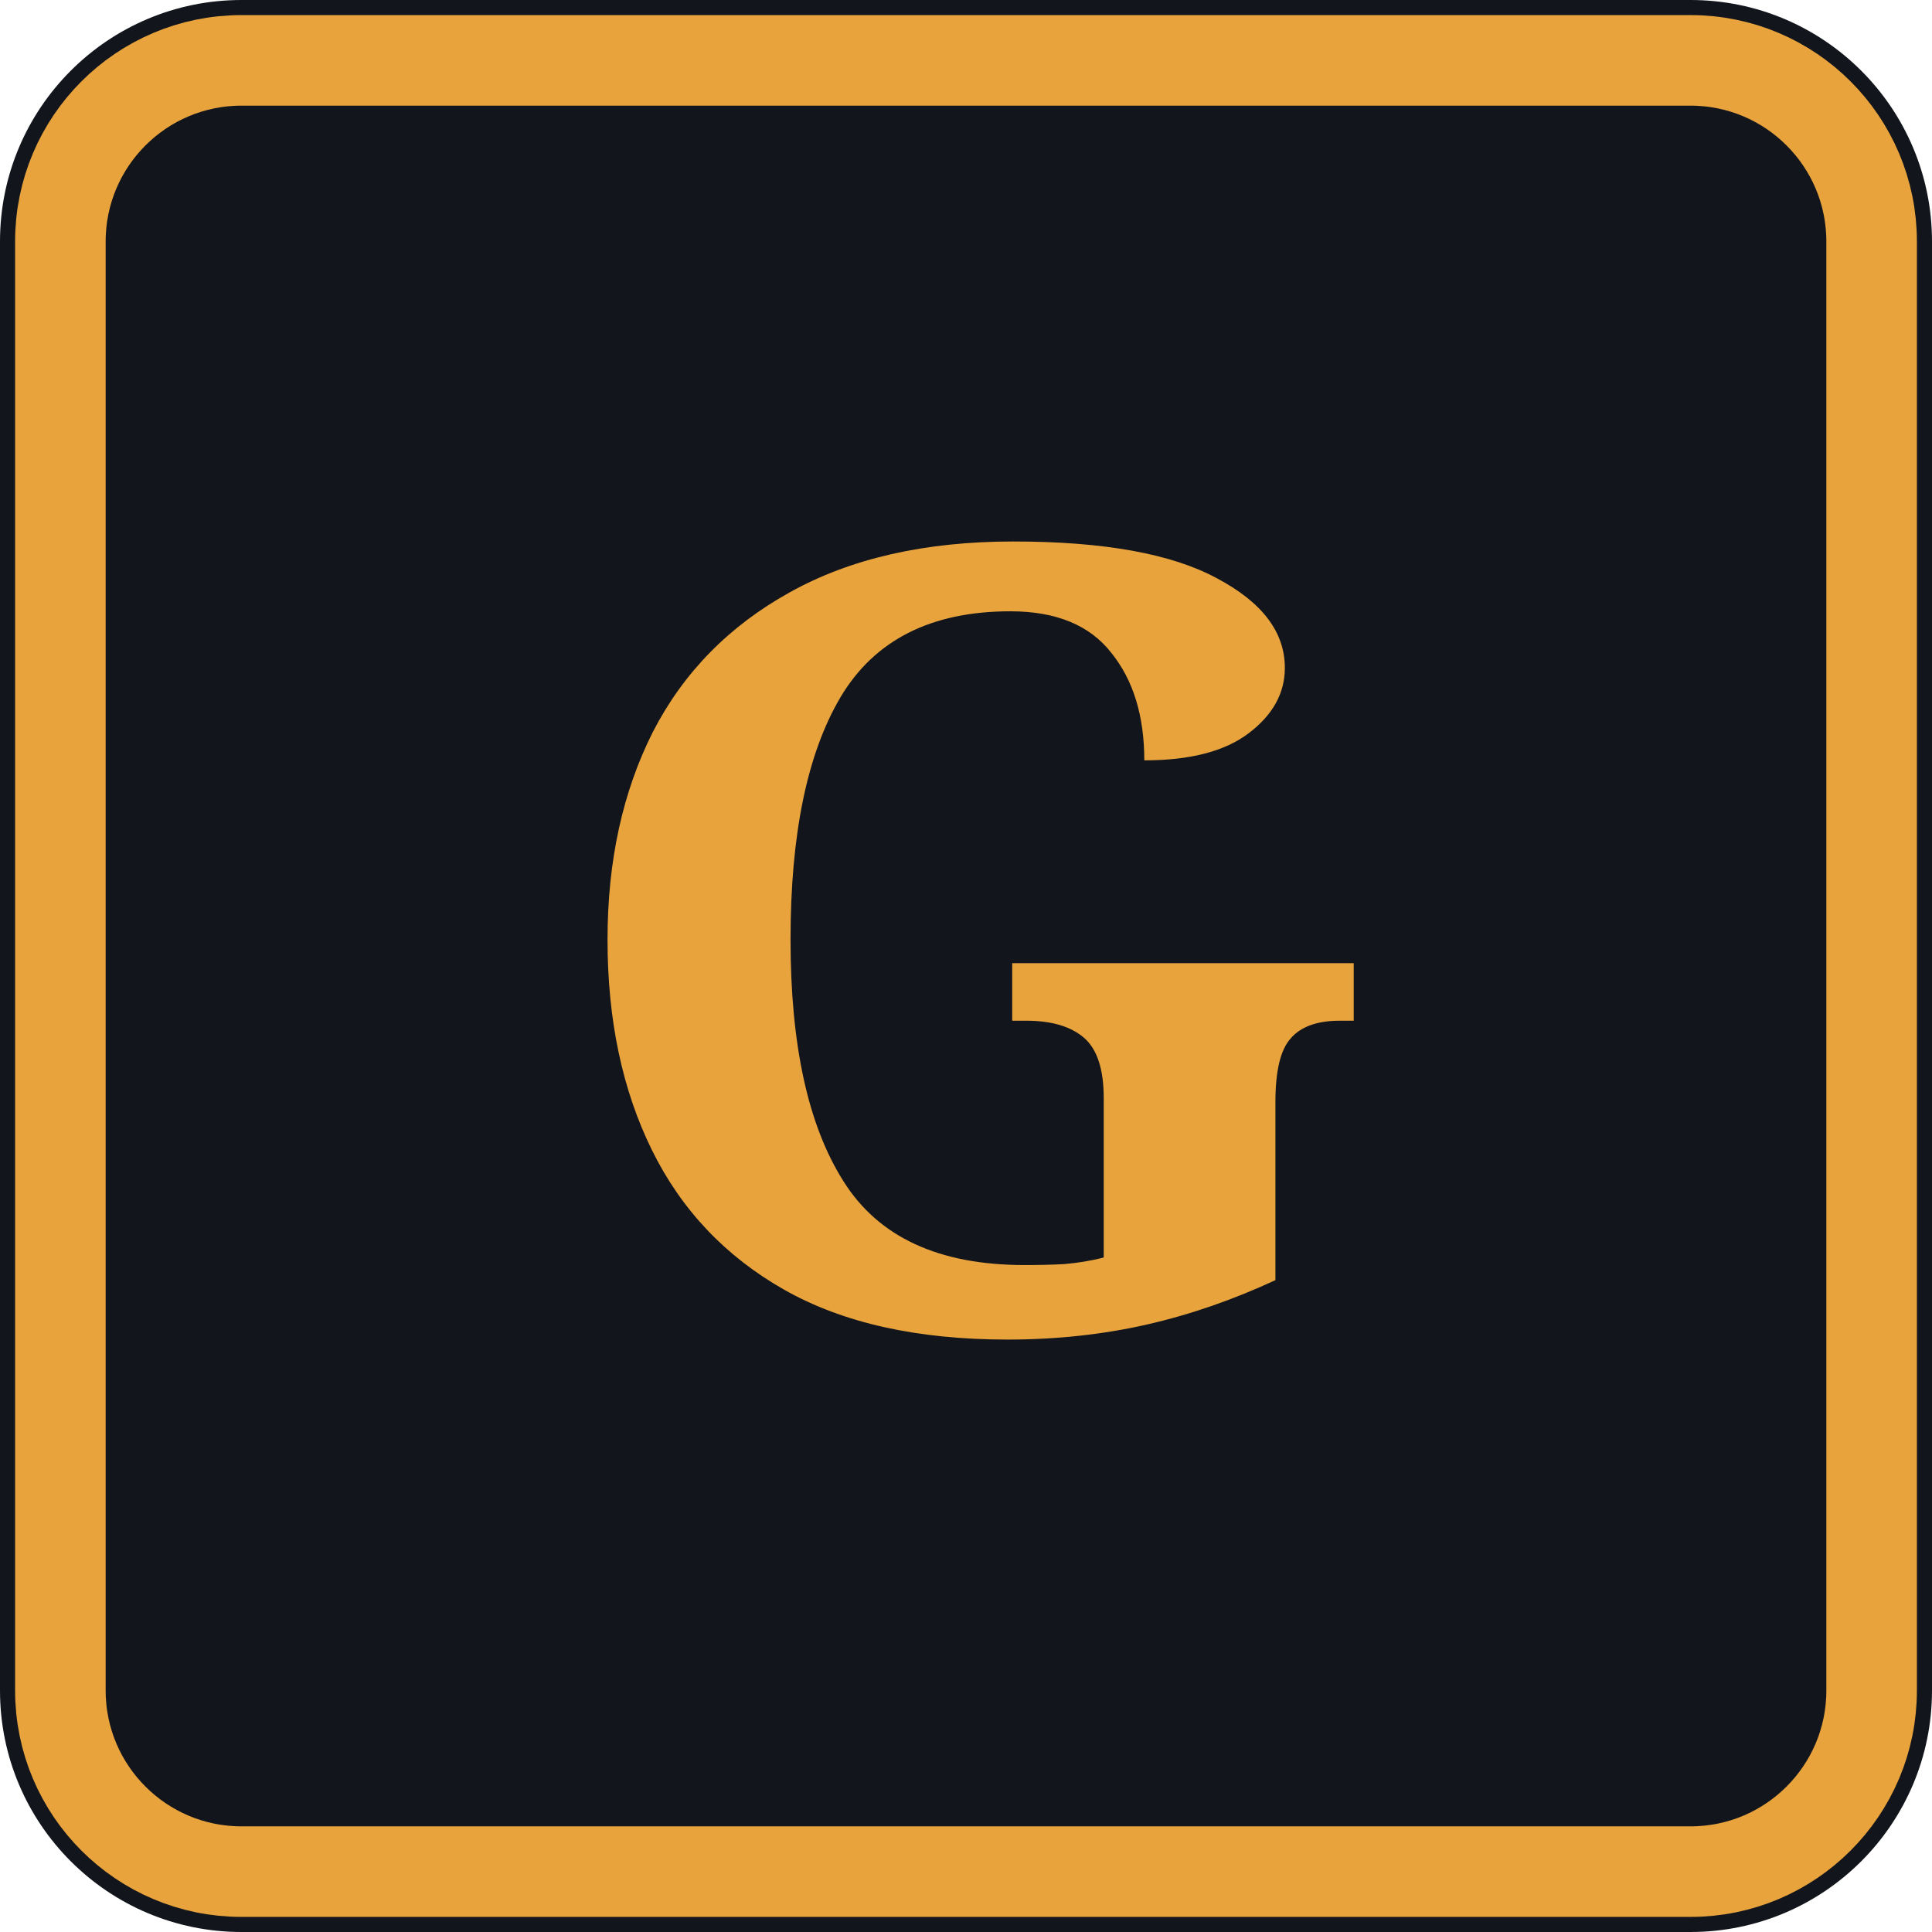
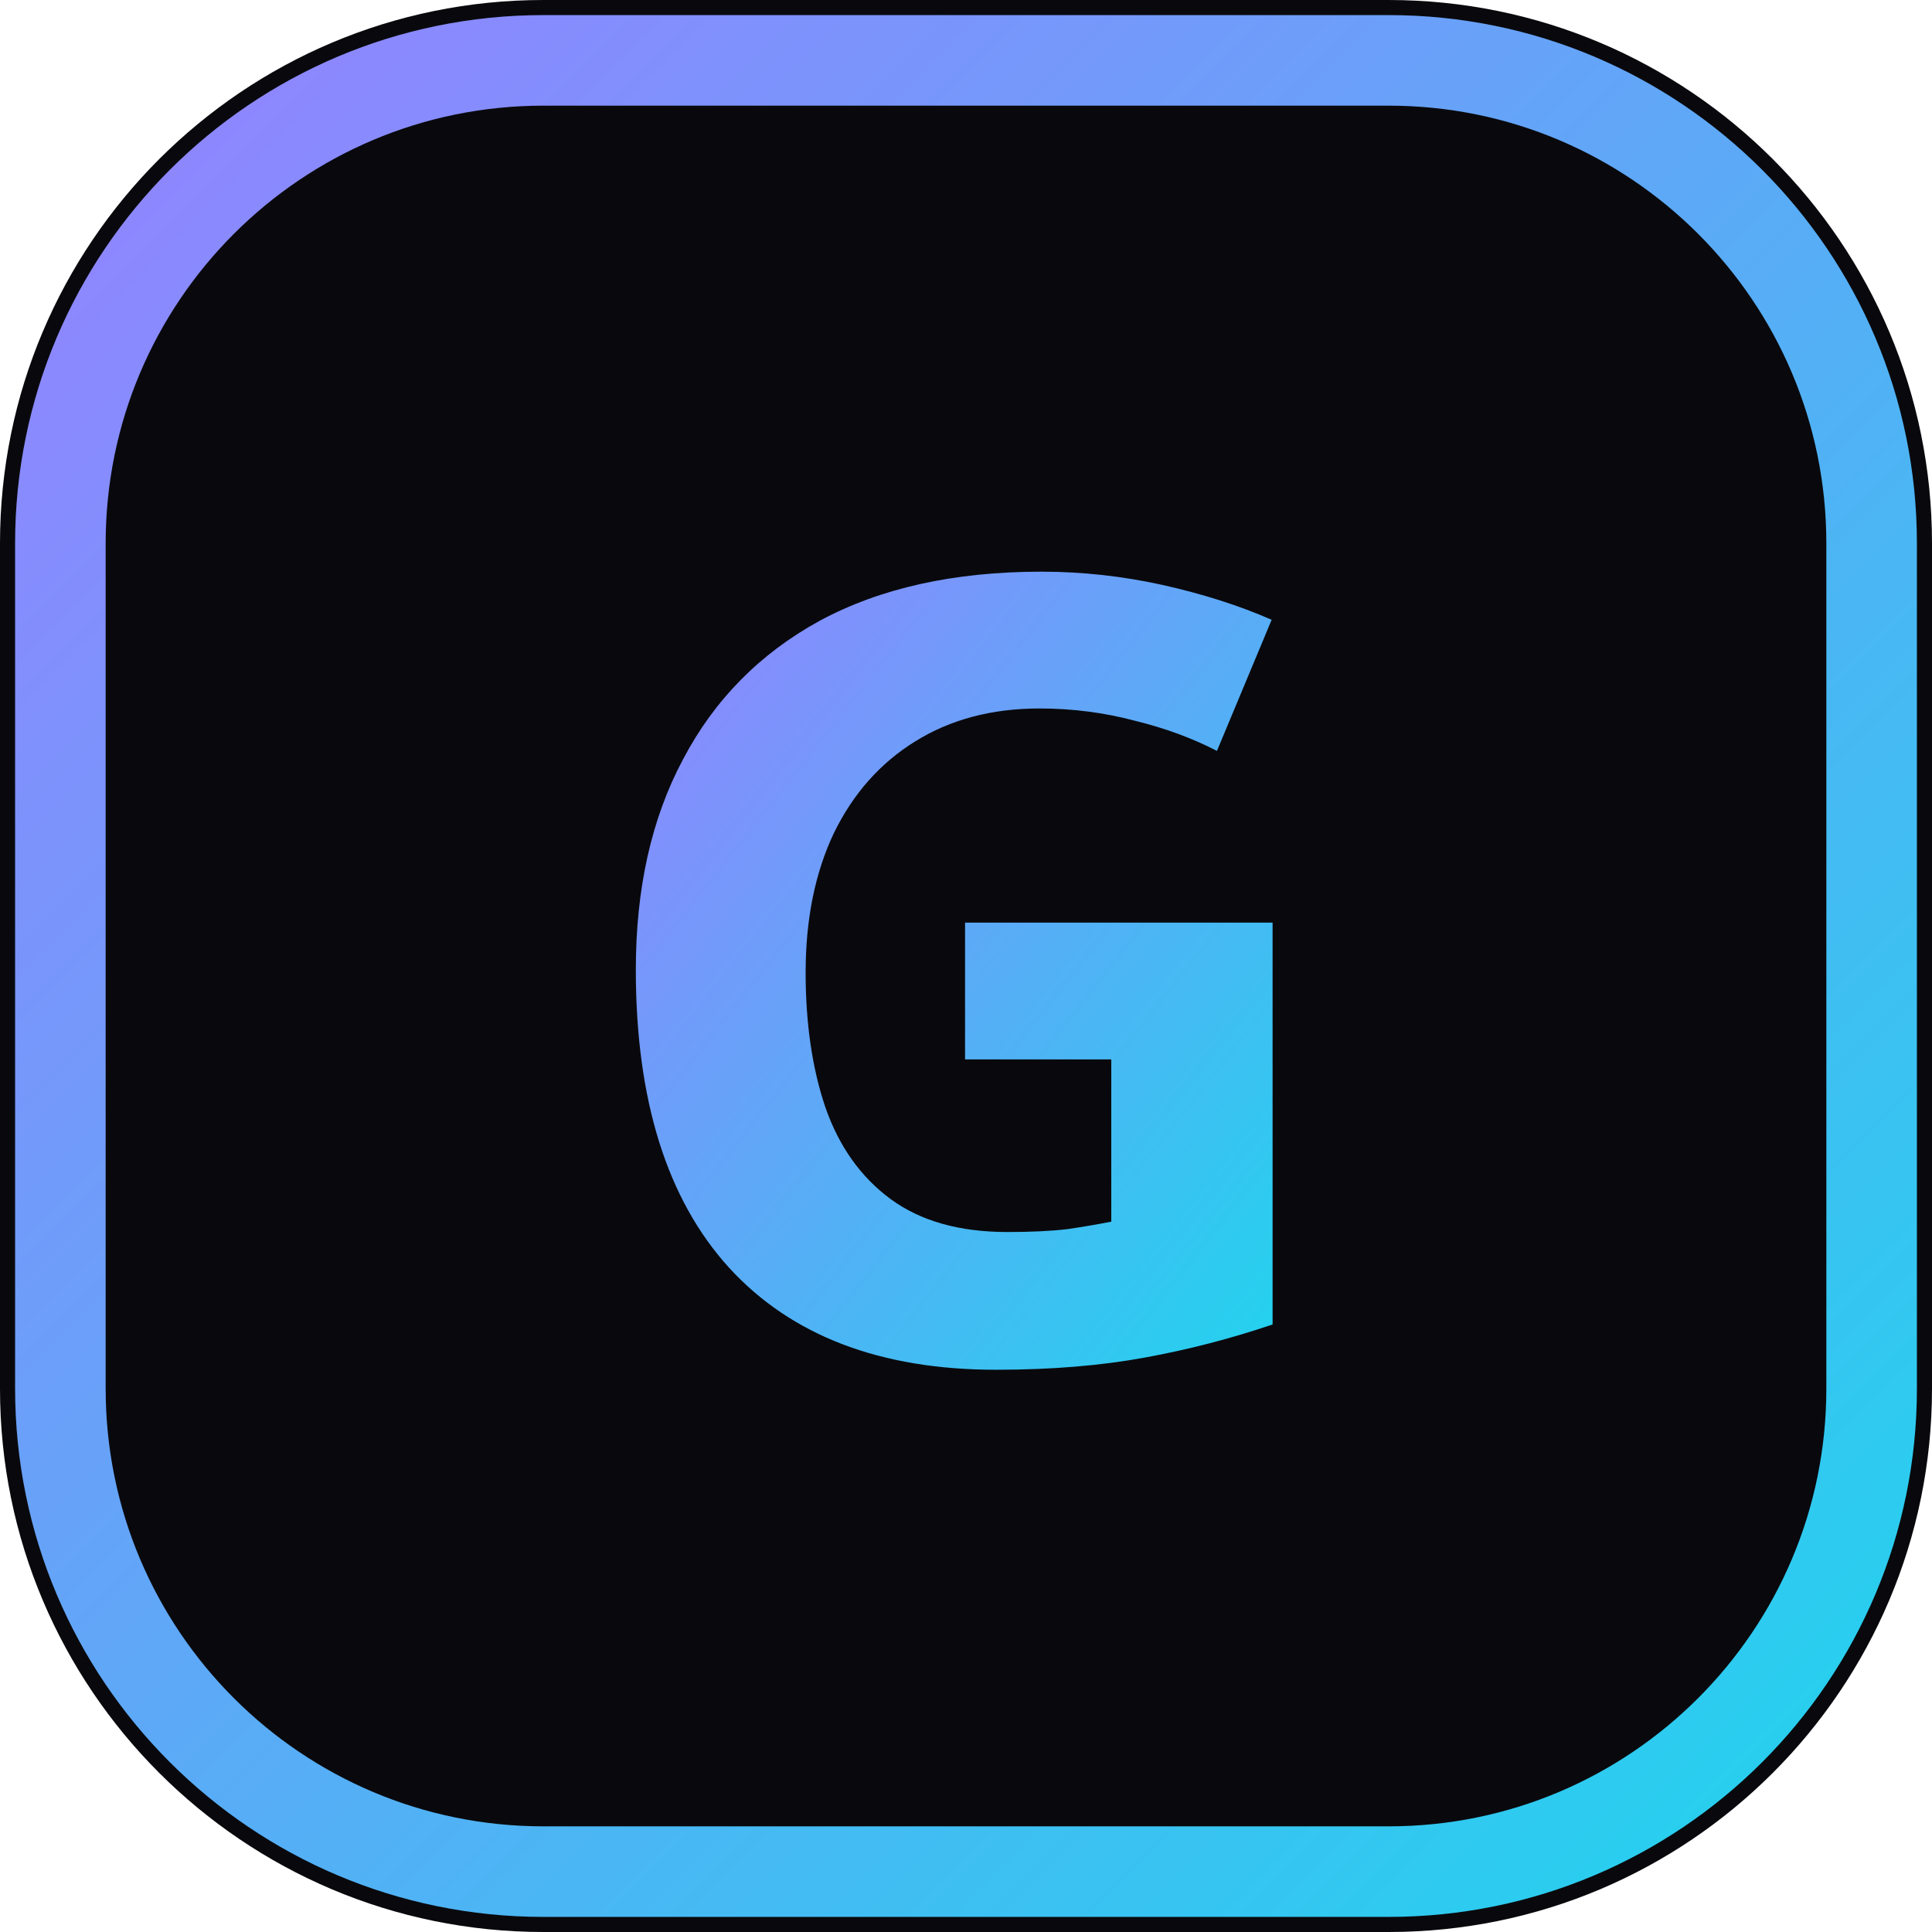
<svg xmlns="http://www.w3.org/2000/svg" viewBox="0 0 32 32">
-   <rect width="32" height="32" rx="4" fill="#12151b" />
-   <rect x="1" y="1" width="30" height="30" rx="3" fill="none" stroke="#E8A33D" stroke-width="1.5" />
-   <text x="16" y="22" font-family="Georgia, serif" font-size="18" font-weight="600" fill="#E8A33D" text-anchor="middle">G</text>
+   <defs>
+     <linearGradient id="g" x1="0" y1="0" x2="1" y2="1">
+       <stop offset="0" stop-color="#9482ff" />
+       <stop offset="1" stop-color="#22d3ee" />
+     </linearGradient>
+   </defs>
+   <rect width="32" height="32" rx="9" fill="#09090d" />
+   <rect x="1" y="1" width="30" height="30" rx="8" fill="none" stroke="url(#g)" stroke-width="1.5" />
+   <text x="16" y="22.5" font-family="system-ui, sans-serif" font-size="18" font-weight="700" fill="url(#g)" text-anchor="middle">G</text>
</svg>
